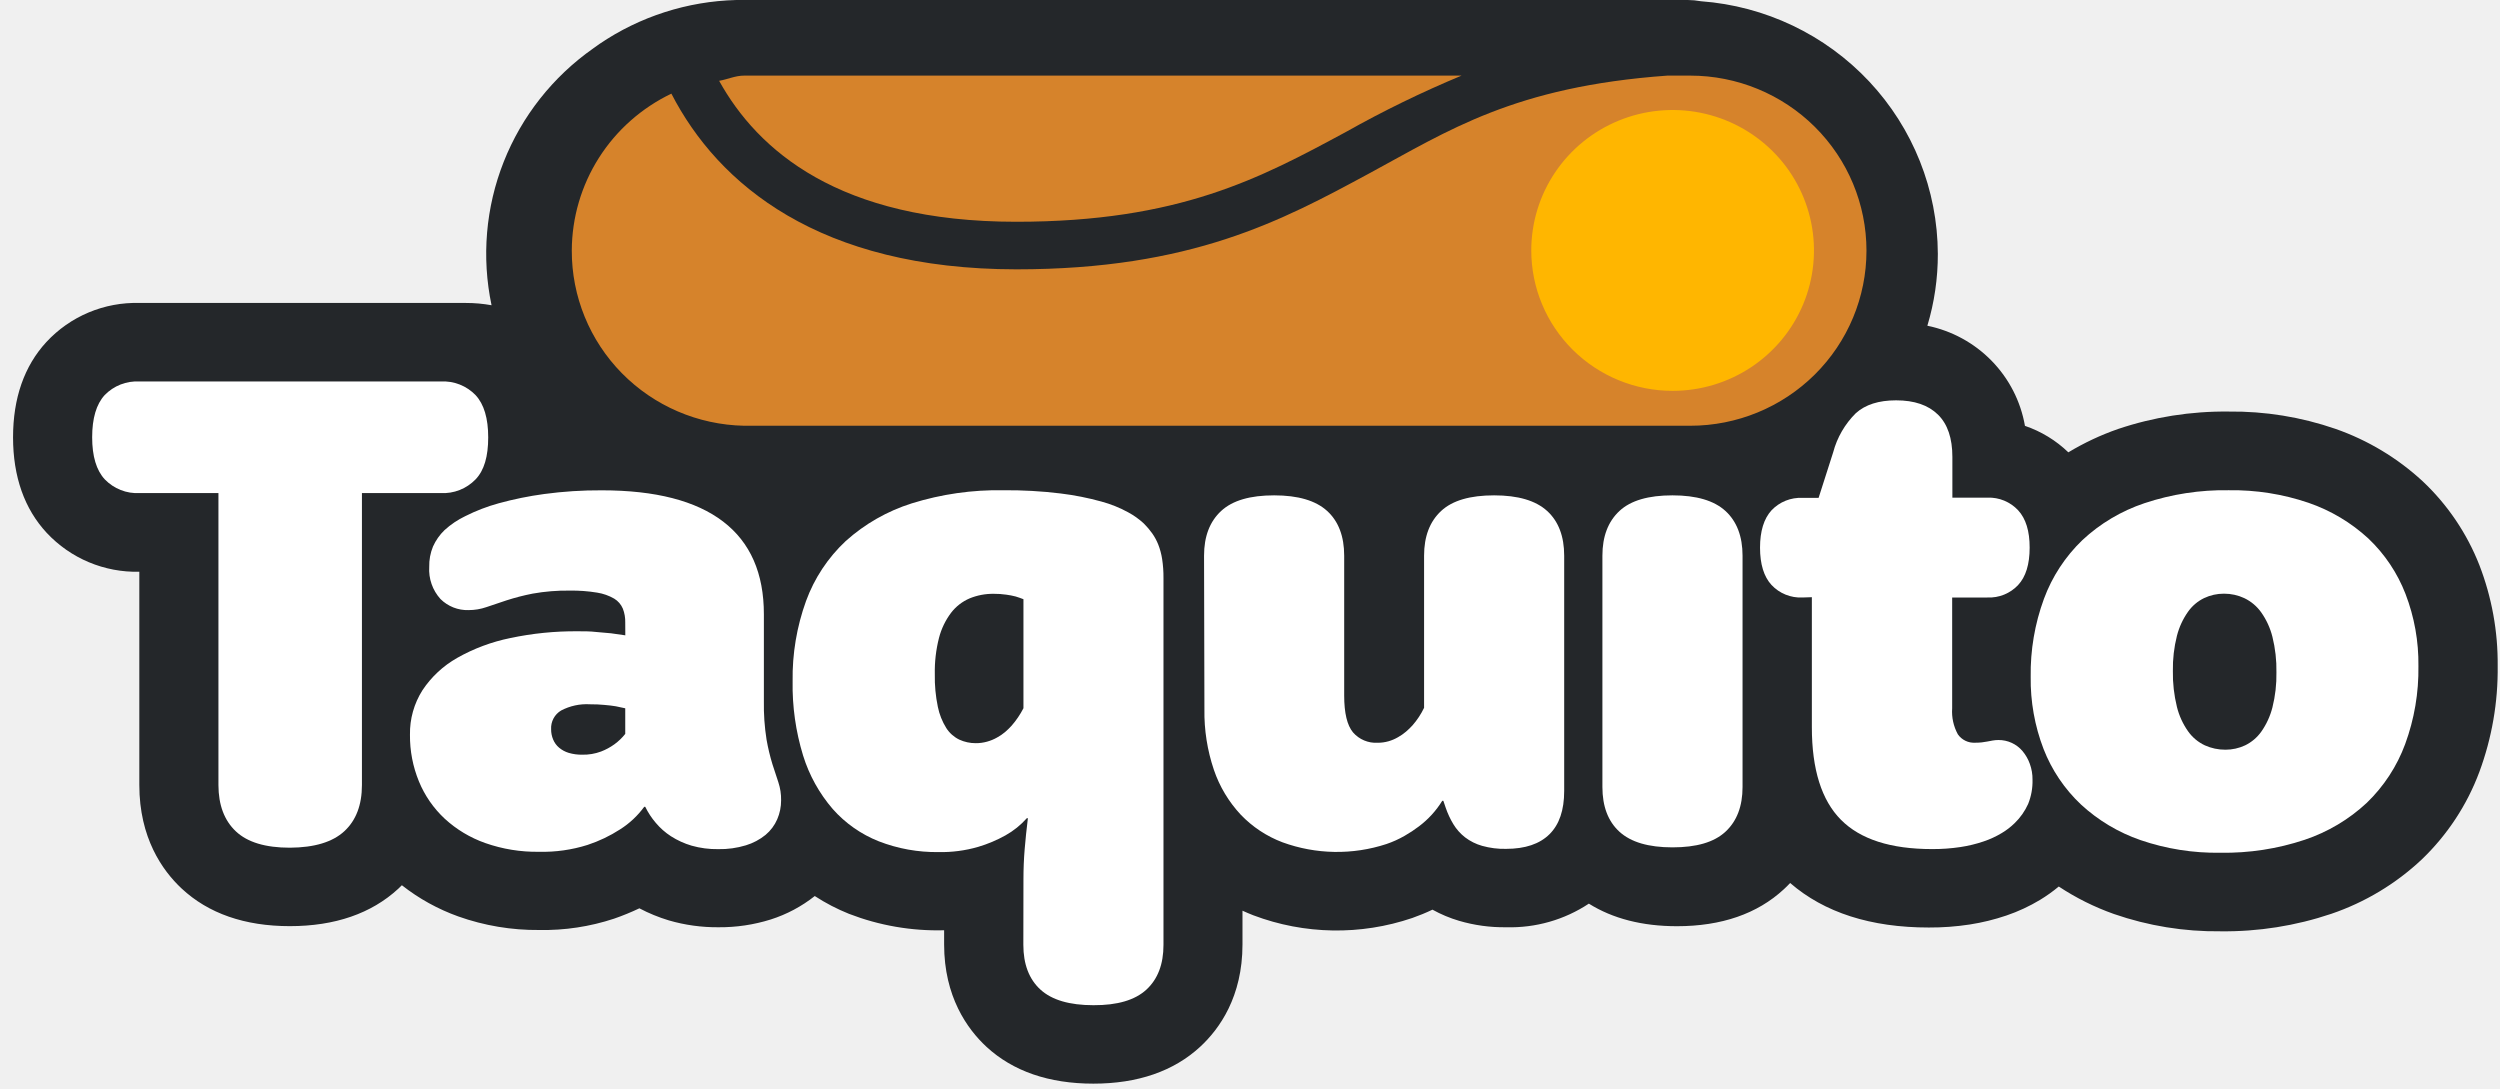
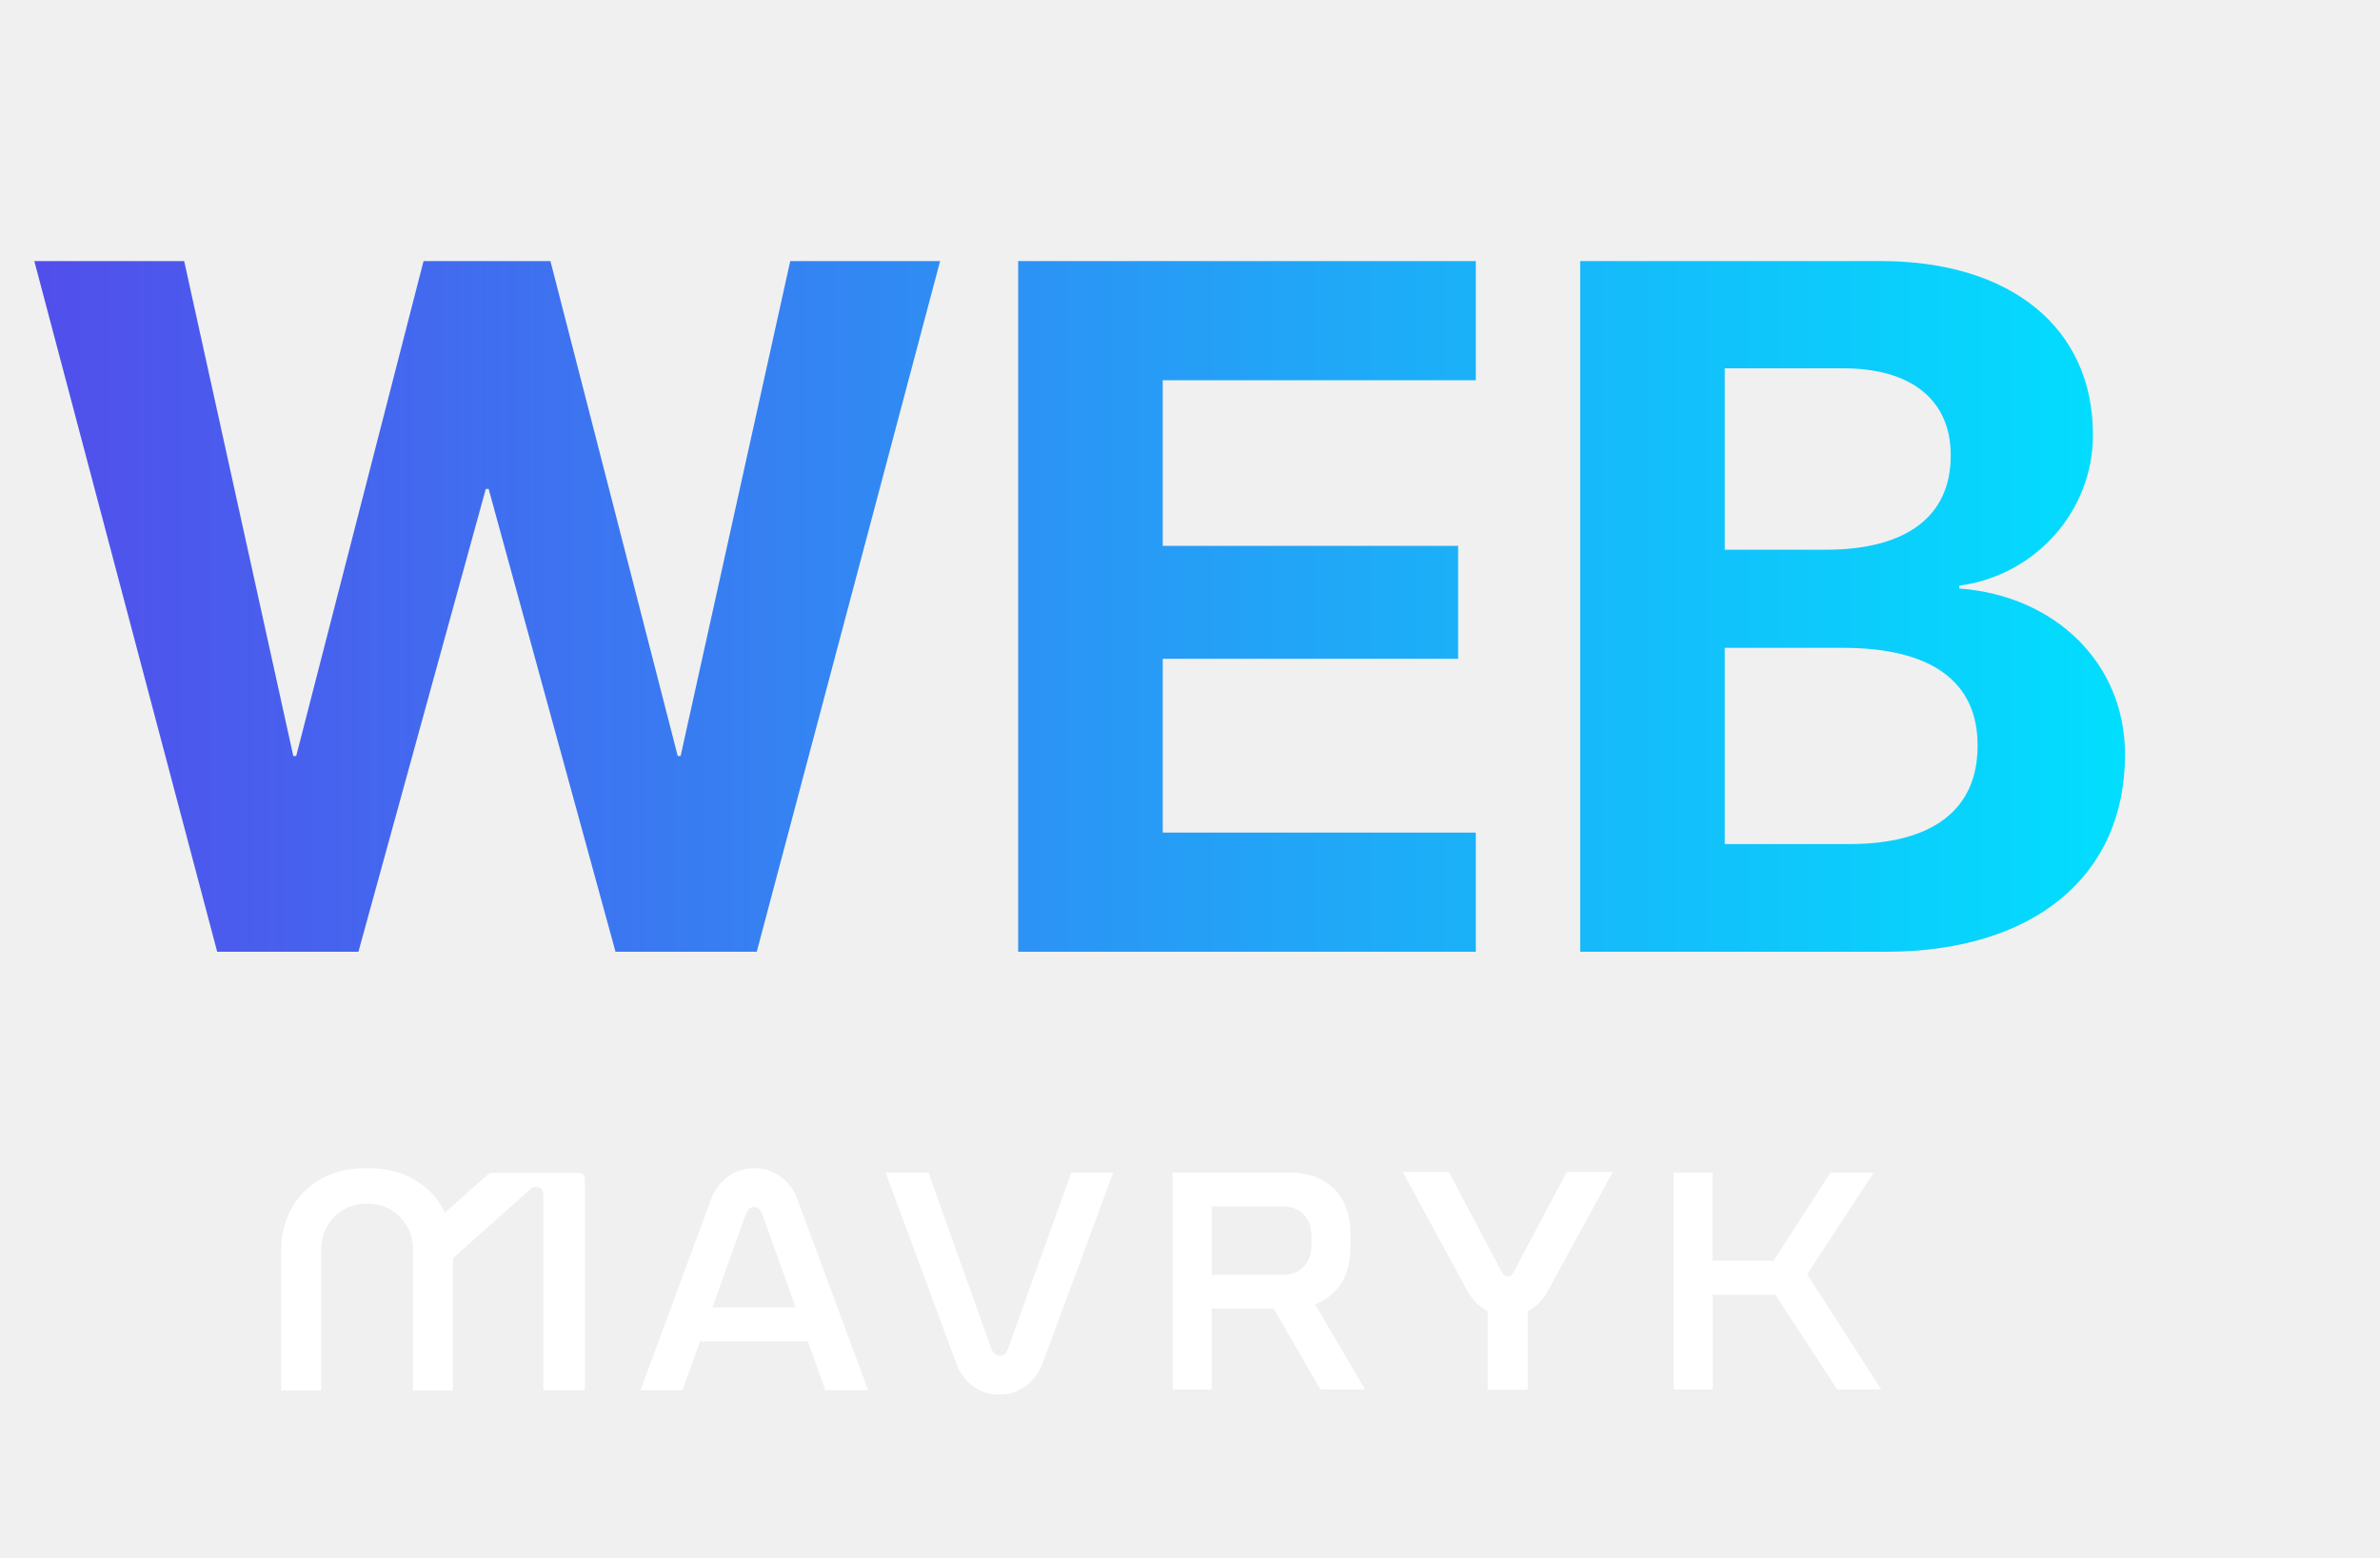
- <svg xmlns="http://www.w3.org/2000/svg" width="163" height="71" viewBox="0 0 163 71" fill="none">
-   <path d="M161.655 36.844C160.843 34.774 159.581 32.907 157.958 31.378C156.318 29.862 154.381 28.698 152.268 27.96C150.032 27.188 147.678 26.807 145.311 26.834C142.86 26.805 140.421 27.189 138.099 27.97C136.968 28.364 135.881 28.874 134.856 29.492C134.053 28.717 133.086 28.127 132.027 27.766C131.749 26.169 130.993 24.692 129.858 23.528C128.723 22.363 127.262 21.566 125.664 21.238C126.121 19.718 126.351 18.139 126.347 16.552C126.332 12.379 124.733 8.366 121.87 5.312C119.007 2.259 115.09 0.391 110.901 0.081C110.617 0.029 110.33 0.002 110.041 0L109.573 0H48.01C44.817 0.082 41.717 1.078 39.08 2.869L38.671 3.161C36.045 5.007 34.02 7.575 32.843 10.549C31.667 13.523 31.391 16.774 32.049 19.902C31.496 19.802 30.935 19.752 30.373 19.753H9.097C7.96 19.721 6.829 19.932 5.78 20.372C4.732 20.812 3.791 21.471 3.021 22.303C1.581 23.867 0.851 25.959 0.851 28.516C0.851 31.073 1.591 33.182 3.052 34.749C3.82 35.57 4.755 36.221 5.795 36.657C6.834 37.093 7.955 37.305 9.084 37.278V51.182C9.084 54.624 10.582 56.75 11.838 57.927C13.582 59.558 15.958 60.385 18.897 60.385C21.836 60.385 24.218 59.561 25.97 57.944C26.048 57.869 26.127 57.795 26.202 57.717C27.308 58.588 28.55 59.275 29.878 59.751C31.572 60.353 33.359 60.653 35.158 60.636C36.812 60.667 38.459 60.418 40.029 59.9C40.594 59.705 41.148 59.478 41.688 59.222C42.3 59.546 42.943 59.809 43.606 60.009C44.655 60.315 45.743 60.465 46.836 60.457C47.993 60.468 49.145 60.297 50.249 59.951C51.292 59.619 52.266 59.1 53.123 58.422C53.827 58.881 54.575 59.269 55.355 59.582C57.33 60.346 59.439 60.711 61.557 60.653V61.582C61.557 64.974 63.059 67.086 64.319 68.253C66.043 69.843 68.388 70.654 71.286 70.654C74.183 70.654 76.525 69.843 78.252 68.249C79.512 67.086 81.01 64.984 81.01 61.582V59.378C81.246 59.487 81.485 59.585 81.724 59.68C85.05 60.936 88.713 60.998 92.08 59.853C92.528 59.696 92.968 59.515 93.397 59.31C93.946 59.614 94.526 59.858 95.128 60.036C96.125 60.33 97.16 60.471 98.2 60.457C100.115 60.511 102 59.973 103.593 58.917C105.153 59.894 107.078 60.389 109.338 60.389C112.236 60.389 114.581 59.578 116.305 57.981C116.444 57.852 116.584 57.717 116.718 57.571C118.943 59.5 121.978 60.474 125.756 60.474C126.652 60.478 127.547 60.413 128.432 60.277C129.244 60.151 130.044 59.954 130.822 59.69C131.586 59.43 132.319 59.089 133.01 58.673C133.438 58.413 133.847 58.122 134.232 57.801C135.352 58.542 136.559 59.143 137.826 59.592C140.061 60.367 142.415 60.749 144.782 60.721C147.235 60.75 149.675 60.365 151.998 59.582C154.199 58.833 156.211 57.624 157.9 56.035C159.567 54.437 160.851 52.486 161.655 50.327C162.472 48.118 162.876 45.78 162.849 43.426C162.871 41.177 162.466 38.944 161.655 36.844Z" fill="#24272A" />
-   <path d="M78.504 36.231C78.504 34.972 78.876 34.003 79.62 33.314C80.364 32.626 81.514 32.297 83.074 32.297C84.634 32.297 85.785 32.636 86.529 33.314C87.273 33.992 87.641 34.972 87.641 36.231V45.349C87.641 46.492 87.833 47.289 88.215 47.75C88.413 47.979 88.661 48.159 88.941 48.276C89.22 48.394 89.523 48.446 89.826 48.428C90.065 48.429 90.303 48.396 90.533 48.33C90.749 48.268 90.956 48.179 91.15 48.066C91.335 47.963 91.508 47.842 91.669 47.706C91.821 47.576 91.965 47.436 92.099 47.289C92.4 46.944 92.653 46.561 92.85 46.15V36.231C92.85 34.972 93.222 34.003 93.963 33.314C94.704 32.626 95.858 32.297 97.417 32.297C98.977 32.297 100.128 32.636 100.872 33.314C101.616 33.992 101.985 34.972 101.985 36.231V51.575C101.985 52.82 101.667 53.759 101.025 54.393C100.384 55.027 99.442 55.346 98.189 55.346C97.664 55.357 97.141 55.291 96.636 55.15C96.232 55.036 95.853 54.847 95.52 54.593C95.216 54.355 94.958 54.065 94.758 53.735C94.556 53.4 94.39 53.044 94.263 52.674L94.106 52.213H94.035C93.638 52.857 93.123 53.422 92.516 53.878C92.221 54.103 91.91 54.308 91.587 54.492C91.209 54.71 90.81 54.891 90.396 55.031C88.19 55.755 85.802 55.715 83.621 54.919C82.585 54.528 81.652 53.91 80.89 53.111C80.109 52.272 79.514 51.278 79.146 50.195C78.716 48.924 78.507 47.589 78.528 46.248L78.504 36.231Z" fill="white" />
-   <path d="M9.098 32.149C8.679 32.171 8.26 32.103 7.871 31.95C7.481 31.796 7.129 31.561 6.838 31.261C6.285 30.671 6.009 29.752 6.009 28.51C6.009 27.269 6.282 26.35 6.825 25.76C7.117 25.458 7.471 25.222 7.863 25.069C8.256 24.916 8.677 24.848 9.098 24.872H28.738C29.16 24.849 29.582 24.916 29.974 25.071C30.367 25.226 30.721 25.463 31.012 25.767C31.558 26.357 31.831 27.276 31.831 28.517C31.831 29.758 31.572 30.671 31.002 31.261C30.711 31.561 30.358 31.796 29.967 31.95C29.577 32.103 29.158 32.171 28.738 32.149H23.598V51.18C23.598 52.482 23.216 53.487 22.451 54.195C21.686 54.902 20.502 55.261 18.898 55.27C17.305 55.27 16.132 54.915 15.379 54.205C14.625 53.495 14.246 52.49 14.242 51.19V32.149H9.098Z" fill="white" />
-   <path d="M40.766 40.589C40.774 40.279 40.721 39.97 40.609 39.681C40.495 39.412 40.299 39.186 40.049 39.033C39.705 38.834 39.327 38.7 38.933 38.639C38.342 38.542 37.744 38.498 37.145 38.507C36.335 38.496 35.525 38.562 34.728 38.704C34.151 38.817 33.581 38.964 33.021 39.145C32.536 39.303 32.103 39.449 31.721 39.582C31.345 39.713 30.949 39.779 30.55 39.779C30.212 39.789 29.875 39.73 29.56 39.606C29.245 39.481 28.96 39.295 28.72 39.057C28.463 38.773 28.265 38.441 28.14 38.081C28.013 37.72 27.961 37.338 27.986 36.958C27.976 36.503 28.059 36.052 28.232 35.632C28.411 35.233 28.665 34.871 28.98 34.567C29.387 34.195 29.847 33.885 30.345 33.648C31.039 33.299 31.767 33.02 32.516 32.814C33.489 32.547 34.479 32.345 35.479 32.21C36.723 32.042 37.978 31.962 39.234 31.969C42.733 31.969 45.371 32.647 47.146 34.004C48.921 35.36 49.807 37.378 49.805 40.057V45.713C49.79 46.553 49.848 47.393 49.979 48.223C50.075 48.767 50.203 49.305 50.365 49.834C50.505 50.274 50.634 50.664 50.75 51.007C50.875 51.385 50.935 51.782 50.928 52.18C50.93 52.606 50.844 53.027 50.675 53.418C50.505 53.811 50.244 54.16 49.914 54.435C49.536 54.742 49.101 54.972 48.634 55.114C48.048 55.292 47.438 55.377 46.825 55.364C46.239 55.373 45.655 55.297 45.091 55.137C44.616 54.997 44.163 54.79 43.746 54.523C43.373 54.282 43.038 53.986 42.753 53.645C42.482 53.328 42.253 52.978 42.07 52.604H42.002C41.577 53.187 41.045 53.685 40.435 54.072C39.772 54.501 39.056 54.843 38.305 55.09C37.283 55.412 36.213 55.563 35.141 55.537C33.95 55.555 32.765 55.362 31.642 54.968C30.66 54.622 29.758 54.081 28.993 53.377C28.266 52.699 27.694 51.873 27.317 50.956C26.919 49.988 26.719 48.95 26.73 47.904C26.712 46.878 26.995 45.869 27.546 45.001C28.123 44.132 28.898 43.41 29.809 42.895C30.889 42.284 32.06 41.847 33.277 41.6C34.717 41.296 36.185 41.148 37.657 41.159C38.083 41.159 38.479 41.159 38.848 41.203L39.841 41.291C40.182 41.335 40.49 41.38 40.77 41.424L40.766 40.589ZM40.766 46.181C40.589 46.137 40.38 46.093 40.148 46.049C39.916 46.005 39.694 45.991 39.408 45.961C39.121 45.93 38.807 45.92 38.469 45.92C37.816 45.88 37.164 46.02 36.585 46.324C36.375 46.449 36.203 46.628 36.089 46.842C35.974 47.057 35.92 47.298 35.933 47.541C35.93 47.774 35.975 48.005 36.066 48.219C36.15 48.424 36.282 48.605 36.452 48.748C36.636 48.902 36.849 49.018 37.08 49.087C37.367 49.171 37.665 49.211 37.964 49.206C38.382 49.215 38.798 49.145 39.189 48.999C39.499 48.88 39.791 48.722 40.06 48.528C40.325 48.335 40.563 48.107 40.766 47.85V46.181Z" fill="white" />
-   <path d="M66.729 57.333C66.729 56.654 66.756 56.007 66.807 55.38C66.858 54.752 66.93 54.071 67.019 53.345H66.951C66.554 53.792 66.084 54.171 65.561 54.464C64.995 54.781 64.395 55.033 63.773 55.217C62.935 55.46 62.065 55.574 61.192 55.556C59.861 55.574 58.538 55.335 57.298 54.854C56.143 54.397 55.114 53.675 54.294 52.748C53.417 51.729 52.759 50.543 52.362 49.262C51.881 47.692 51.65 46.057 51.679 44.416C51.651 42.635 51.947 40.863 52.553 39.187C53.096 37.699 53.984 36.359 55.144 35.274C56.385 34.159 57.853 33.322 59.448 32.819C61.379 32.217 63.395 31.928 65.418 31.964C66.665 31.953 67.911 32.023 69.149 32.174C70.047 32.283 70.936 32.459 71.808 32.7C72.416 32.864 73.003 33.099 73.555 33.402C73.927 33.602 74.271 33.848 74.579 34.134C74.777 34.332 74.959 34.545 75.122 34.772C75.282 35 75.415 35.246 75.518 35.504C75.637 35.808 75.721 36.124 75.771 36.447C75.833 36.857 75.863 37.27 75.859 37.685V61.605C75.859 62.865 75.489 63.837 74.747 64.522C74.005 65.207 72.853 65.546 71.292 65.539C69.731 65.539 68.58 65.2 67.838 64.522C67.096 63.844 66.724 62.872 66.722 61.605L66.729 57.333ZM66.729 39.068C66.582 39.011 66.415 38.95 66.224 38.892C66.024 38.84 65.821 38.8 65.616 38.773C65.341 38.733 65.064 38.714 64.787 38.716C64.249 38.71 63.717 38.811 63.22 39.014C62.741 39.219 62.323 39.544 62.008 39.957C61.642 40.444 61.375 40.998 61.223 41.588C61.025 42.363 60.934 43.162 60.95 43.962C60.936 44.675 61.002 45.389 61.148 46.088C61.247 46.577 61.433 47.044 61.697 47.468C61.905 47.794 62.199 48.055 62.547 48.224C62.883 48.378 63.249 48.457 63.619 48.455C63.868 48.457 64.117 48.423 64.356 48.356C64.58 48.294 64.796 48.206 64.998 48.092C65.187 47.991 65.364 47.87 65.527 47.733C65.679 47.602 65.823 47.463 65.957 47.315C66.26 46.968 66.519 46.585 66.729 46.176V39.068Z" fill="white" />
-   <path d="M132.401 44.13C132.374 42.397 132.667 40.673 133.265 39.044C133.798 37.598 134.654 36.291 135.767 35.219C136.927 34.135 138.309 33.313 139.818 32.808C141.589 32.218 143.447 31.932 145.314 31.963C147.084 31.936 148.845 32.214 150.519 32.784C151.967 33.283 153.294 34.075 154.417 35.11C155.485 36.123 156.312 37.359 156.841 38.728C157.417 40.228 157.702 41.823 157.681 43.428C157.707 45.162 157.415 46.886 156.817 48.515C156.283 49.962 155.427 51.27 154.315 52.344C153.154 53.427 151.772 54.249 150.263 54.755C148.493 55.344 146.635 55.63 144.768 55.599C142.998 55.627 141.236 55.348 139.562 54.775C138.12 54.277 136.797 53.486 135.678 52.452C134.606 51.441 133.774 50.207 133.241 48.837C132.664 47.335 132.379 45.738 132.401 44.13ZM141.672 43.751C141.658 44.538 141.747 45.323 141.935 46.087C142.076 46.66 142.324 47.202 142.665 47.684C142.943 48.078 143.32 48.392 143.757 48.597C144.176 48.786 144.632 48.883 145.092 48.881C145.538 48.883 145.979 48.786 146.382 48.597C146.806 48.391 147.17 48.081 147.44 47.698C147.774 47.222 148.018 46.69 148.161 46.128C148.349 45.38 148.437 44.61 148.423 43.839C148.438 43.056 148.349 42.276 148.161 41.516C148.018 40.946 147.77 40.406 147.43 39.925C147.15 39.531 146.775 39.214 146.338 39.003C145.921 38.806 145.465 38.706 145.003 38.708C144.557 38.706 144.116 38.803 143.713 38.993C143.289 39.198 142.925 39.507 142.655 39.892C142.322 40.366 142.078 40.897 141.935 41.458C141.746 42.208 141.658 42.978 141.672 43.751Z" fill="white" />
-   <path d="M104.477 36.231C104.477 34.972 104.849 34.003 105.589 33.314C106.33 32.626 107.484 32.297 109.044 32.297C110.604 32.297 111.757 32.636 112.498 33.314C113.239 33.992 113.614 34.972 113.614 36.231V51.314C113.614 52.572 113.242 53.542 112.498 54.23C111.754 54.919 110.604 55.248 109.044 55.248C107.484 55.248 106.333 54.909 105.589 54.23C104.845 53.552 104.477 52.572 104.477 51.314V36.231Z" fill="white" />
-   <path d="M117.515 38.957C117.141 38.974 116.767 38.91 116.42 38.769C116.073 38.629 115.761 38.415 115.505 38.143C115.006 37.604 114.754 36.787 114.754 35.709C114.754 34.63 115.006 33.813 115.505 33.27C115.762 33 116.074 32.787 116.421 32.647C116.768 32.507 117.141 32.444 117.515 32.46H118.573L119.522 29.493C119.778 28.526 120.288 27.645 121 26.939C121.619 26.381 122.494 26.102 123.625 26.102C124.82 26.102 125.724 26.413 126.356 27.034C126.987 27.655 127.295 28.577 127.295 29.791V32.446H129.588C129.961 32.433 130.332 32.5 130.676 32.642C131.019 32.785 131.329 32.999 131.582 33.27C132.085 33.813 132.335 34.626 132.333 35.709C132.333 36.79 132.084 37.604 131.582 38.143C131.327 38.415 131.015 38.629 130.668 38.77C130.322 38.91 129.949 38.974 129.575 38.957H127.281V46.184C127.24 46.773 127.369 47.361 127.653 47.879C127.778 48.059 127.947 48.203 128.144 48.298C128.342 48.394 128.56 48.438 128.779 48.425C128.92 48.425 129.06 48.419 129.199 48.405C129.332 48.388 129.455 48.371 129.575 48.347L129.916 48.283C130.04 48.261 130.166 48.25 130.292 48.249C130.593 48.246 130.891 48.309 131.164 48.435C131.437 48.56 131.679 48.745 131.872 48.975C132.076 49.22 132.236 49.499 132.343 49.799C132.465 50.132 132.525 50.485 132.52 50.84C132.534 51.38 132.437 51.918 132.234 52.42C132.022 52.889 131.724 53.313 131.353 53.671C131.1 53.919 130.818 54.135 130.513 54.316C130.141 54.54 129.745 54.723 129.332 54.861C128.84 55.028 128.334 55.151 127.82 55.228C127.207 55.32 126.587 55.364 125.967 55.36C123.275 55.36 121.296 54.724 120.031 53.451C118.766 52.178 118.133 50.166 118.133 47.415V38.937L117.515 38.957Z" fill="white" />
-   <path d="M66.254 14.459C54.673 14.459 49.389 9.779 46.887 5.269C47.44 5.177 47.935 4.93 48.515 4.93H48.723H95.292C92.711 6.004 90.197 7.229 87.762 8.599C82.174 11.614 76.897 14.459 66.254 14.459Z" fill="#D6832B" />
-   <path d="M37.281 16.334C37.271 19.322 38.443 22.194 40.544 24.331C42.645 26.468 45.508 27.699 48.515 27.759H110.205C113.252 27.759 116.174 26.556 118.329 24.415C120.484 22.275 121.694 19.371 121.694 16.344C121.694 13.317 120.484 10.414 118.329 8.273C116.174 6.132 113.252 4.93 110.205 4.93H110.153H110.13H110.109H108.713C98.702 5.652 94.435 8.521 89.257 11.315C83.57 14.387 77.692 17.561 66.261 17.561C53.416 17.551 46.828 12.031 43.774 6.106C41.834 7.034 40.196 8.485 39.048 10.293C37.9 12.102 37.288 14.196 37.281 16.334Z" fill="#D6832B" />
-   <path d="M99.839 16.328C99.839 14.517 100.379 12.747 101.392 11.241C102.405 9.735 103.844 8.562 105.528 7.869C107.212 7.176 109.065 6.995 110.853 7.348C112.641 7.701 114.283 8.573 115.572 9.854C116.861 11.134 117.738 12.765 118.094 14.542C118.45 16.318 118.267 18.159 117.57 19.832C116.872 21.505 115.691 22.935 114.175 23.941C112.66 24.947 110.878 25.484 109.055 25.484C106.611 25.484 104.267 24.519 102.538 22.802C100.81 21.085 99.839 18.756 99.839 16.328Z" fill="#FFB600" />
+ <svg xmlns="http://www.w3.org/2000/svg" width="55" height="36" viewBox="0 0 55 36" fill="none">
+   <path d="M5.019 22L0.793 6.035H4.256L6.778 17.475H6.845L9.788 6.035H12.72L15.662 17.475H15.729L18.262 6.035H21.725L17.488 22H14.224L11.292 11.302H11.226L8.283 22H5.019ZM23.529 22V6.035H34.105V8.79H26.87V12.618H33.696V15.229H26.87V19.245H34.105V22H23.529ZM36.517 22V6.035H43.465C46.474 6.035 48.366 7.584 48.366 10.04V10.062C48.366 11.811 47.038 13.304 45.279 13.537V13.603C47.503 13.769 49.107 15.34 49.107 17.431V17.453C49.107 20.252 46.994 22 43.587 22H36.517ZM42.602 8.514H39.858V12.707H42.193C44.073 12.707 45.08 11.921 45.08 10.538V10.516C45.08 9.244 44.162 8.514 42.602 8.514ZM42.591 14.975H39.858V19.511H42.735C44.649 19.511 45.7 18.725 45.7 17.243V17.221C45.7 15.76 44.638 14.975 42.591 14.975Z" fill="url(#paint0_linear_1_357)" />
+   <g clip-path="url(#clip0_1_357)">
+     <path d="M23.297 31.166C23.279 31.216 23.251 31.263 23.213 31.301C23.182 31.328 23.142 31.342 23.101 31.34C23.061 31.34 23.023 31.326 22.992 31.301C22.952 31.263 22.921 31.216 22.904 31.163L21.455 27.106H20.466L22.093 31.5C22.166 31.72 22.305 31.91 22.49 32.046C22.665 32.172 22.875 32.239 23.09 32.237C23.308 32.24 23.52 32.173 23.698 32.046C23.882 31.908 24.021 31.718 24.099 31.5L25.725 27.106H24.756L23.297 31.166Z" fill="white" />
+     <path d="M43.299 27.106H42.3L40.988 29.14H39.576V27.106H38.677V32.12H39.578V29.927H41.027L42.456 32.12H43.476L41.761 29.455L43.299 27.106Z" fill="white" />
+     <path d="M18.038 27.196C17.862 27.069 17.651 27.001 17.436 27.002C17.218 27 17.006 27.067 16.828 27.194C16.644 27.331 16.504 27.521 16.426 27.739L14.8 32.136H15.77L16.176 31.007H18.671L19.073 32.136H20.062L18.434 27.741C18.361 27.522 18.223 27.331 18.038 27.196ZM16.462 30.221L17.232 28.076C17.249 28.024 17.276 27.978 17.312 27.939C17.343 27.912 17.384 27.898 17.425 27.899C17.464 27.899 17.503 27.913 17.533 27.939C17.574 27.976 17.604 28.023 17.621 28.076L18.387 30.221H16.459H16.462Z" fill="white" />
+     <path d="M30.832 29.868C31.084 29.616 31.209 29.267 31.209 28.821V28.531C31.209 28.085 31.084 27.736 30.832 27.484C30.581 27.231 30.233 27.105 29.789 27.106H27.099V32.12H28V30.247H29.434L30.514 32.12H31.546L30.391 30.15C30.557 30.09 30.707 29.994 30.832 29.868ZM30.308 28.762C30.308 28.983 30.248 29.158 30.127 29.283C30.006 29.408 29.838 29.47 29.623 29.47H28V27.884H29.623C29.838 27.884 30.006 27.946 30.127 28.071C30.248 28.195 30.308 28.369 30.308 28.592V28.762Z" fill="white" />
+     <path d="M35.035 29.303C34.995 29.376 34.948 29.5 34.854 29.503H34.832C34.738 29.5 34.692 29.376 34.652 29.303C34.377 28.782 33.882 27.849 33.48 27.088H32.416L33.231 28.591L33.729 29.504C33.824 29.669 33.919 29.887 34.04 30.032C34.132 30.148 34.247 30.242 34.378 30.308V32.126H35.304V30.308C35.435 30.241 35.55 30.147 35.642 30.032C35.764 29.886 35.859 29.668 35.953 29.503L36.451 28.59L37.272 27.088H36.206L35.034 29.303H35.035Z" fill="white" />
+     <path d="M13.38 27.112H11.366C11.333 27.112 11.301 27.124 11.276 27.146L10.281 28.033C10.266 28 10.251 27.968 10.233 27.936C10.074 27.649 9.839 27.413 9.554 27.254C9.26 27.087 8.903 27.002 8.492 27.002H8.476C8.065 27.002 7.707 27.087 7.414 27.254C7.129 27.413 6.894 27.65 6.735 27.938C6.579 28.225 6.498 28.548 6.5 28.875V32.14H7.424V28.875C7.422 28.736 7.448 28.598 7.5 28.469C7.552 28.34 7.629 28.224 7.726 28.126C7.823 28.027 7.939 27.95 8.066 27.898C8.193 27.846 8.33 27.821 8.467 27.823H8.501C8.683 27.82 8.863 27.866 9.022 27.958C9.181 28.049 9.313 28.181 9.404 28.342C9.497 28.504 9.545 28.688 9.543 28.875V32.14H10.466V29.085L12.275 27.473C12.3 27.452 12.33 27.438 12.362 27.433C12.394 27.428 12.427 27.433 12.456 27.446C12.486 27.46 12.511 27.482 12.529 27.509C12.546 27.537 12.556 27.569 12.556 27.602V32.137H13.515V27.249C13.515 27.213 13.501 27.178 13.476 27.152C13.45 27.127 13.416 27.112 13.38 27.112Z" fill="white" />
+   </g>
+   <defs>
+     <linearGradient id="paint0_linear_1_357" x1="50" y1="13.5" x2="0" y2="13.5" gradientUnits="userSpaceOnUse">
+       <stop stop-color="#00E1FF" />
+       <stop offset="1" stop-color="#534CEB" />
+     </linearGradient>
+     <clipPath id="clip0_1_357">
+       <rect width="37" height="5.235" fill="white" transform="translate(6.5 27)" />
+     </clipPath>
+   </defs>
</svg>
